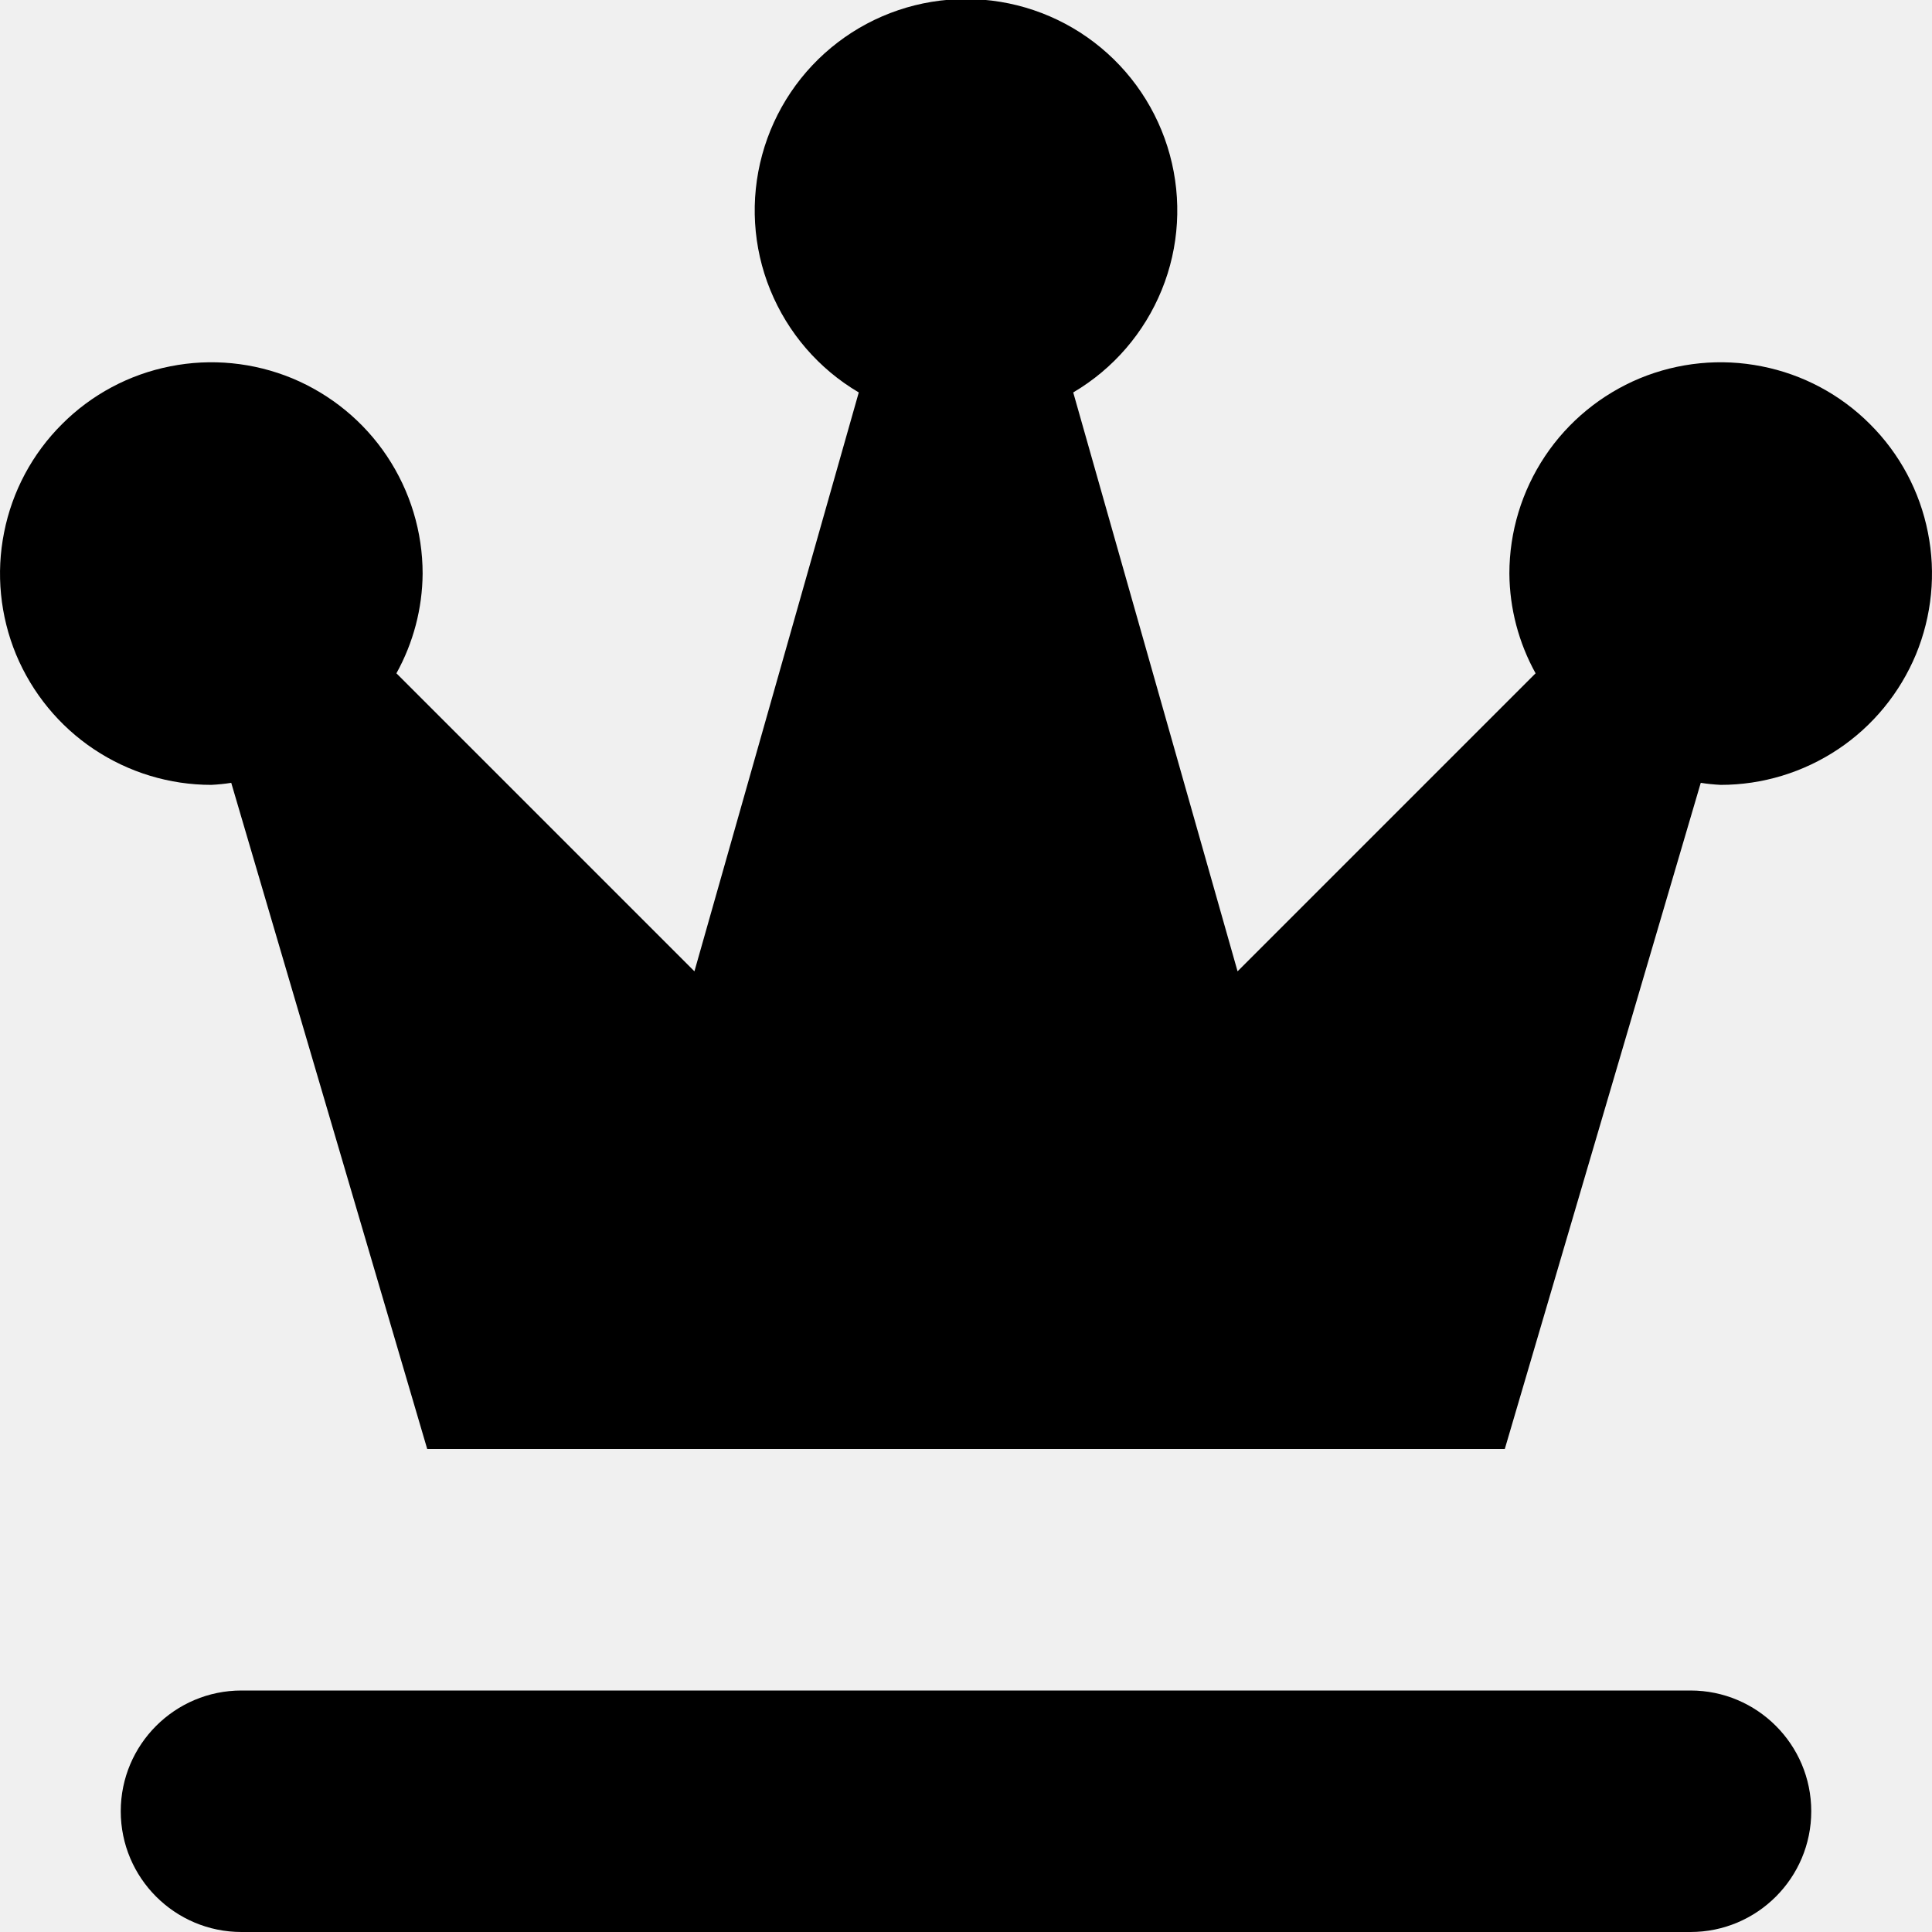
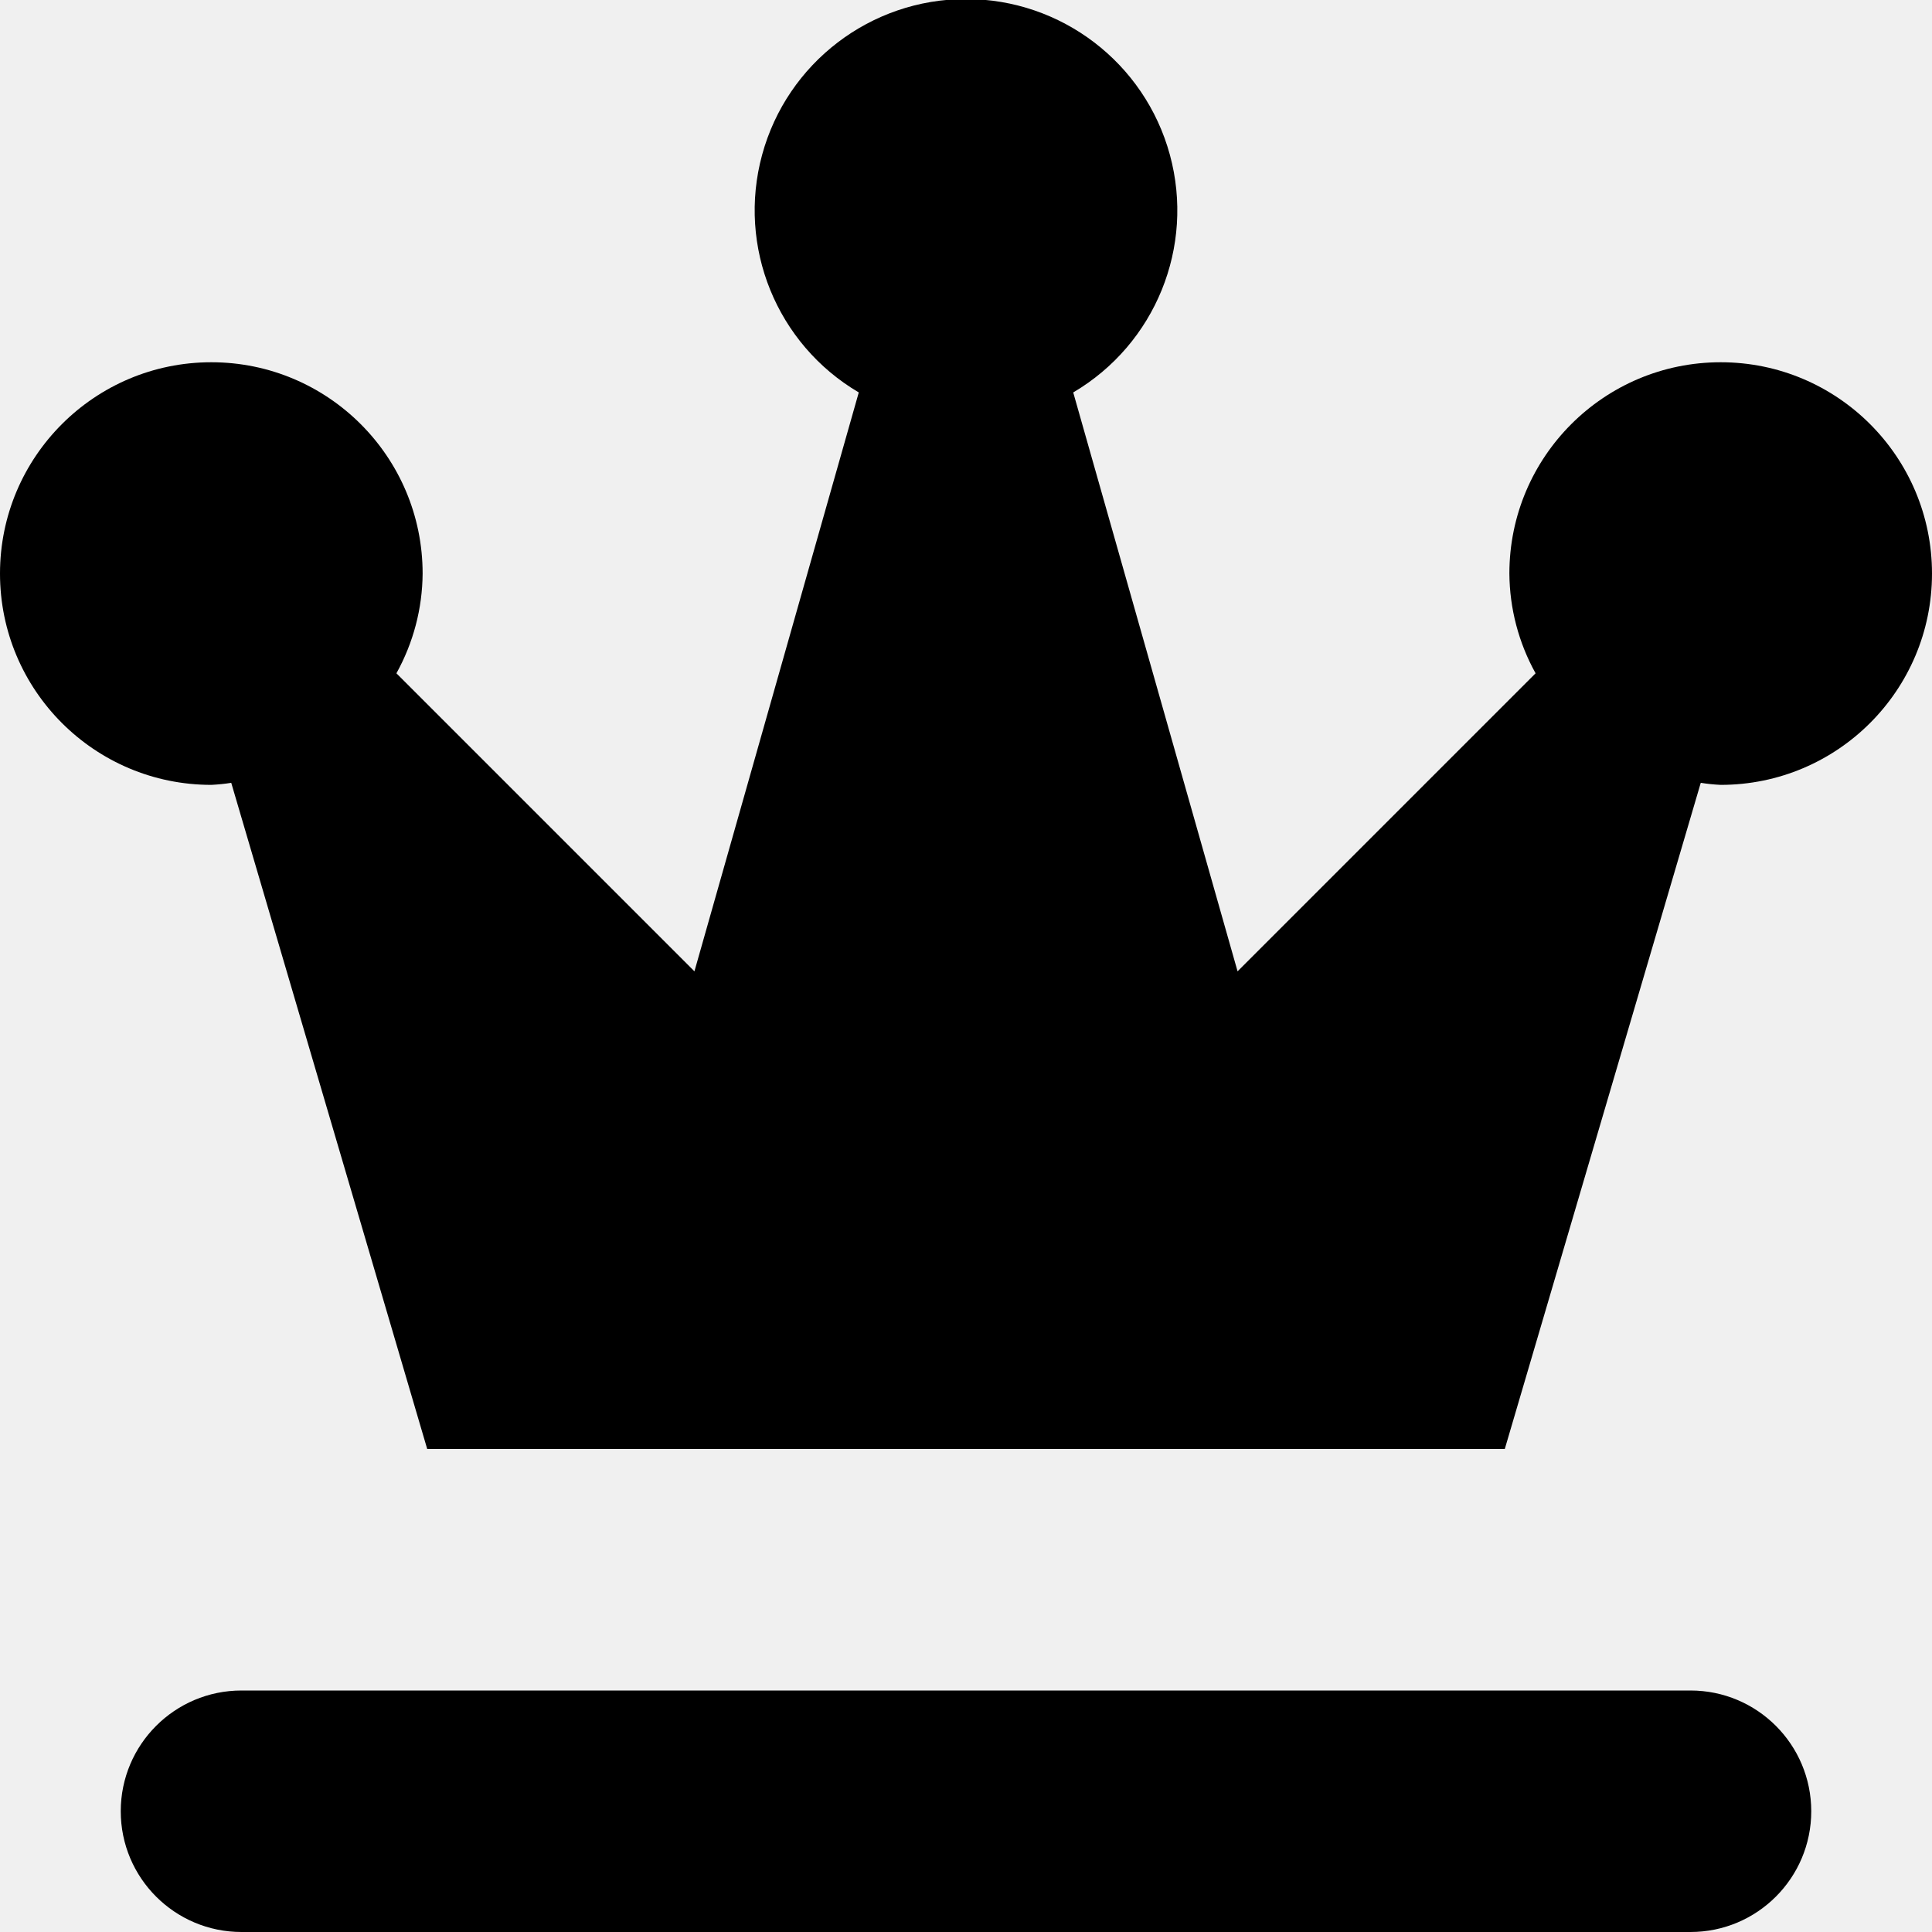
- <svg xmlns="http://www.w3.org/2000/svg" width="16" height="16" viewBox="0 0 16 16" fill="none">
-   <g clip-path="url(#clip0_834_2921)">
-     <path fill-rule="evenodd" clip-rule="evenodd" d="M1.915 6.483C1.86 6.492 1.805 6.497 1.75 6.5C1.404 6.5 1.066 6.397 0.778 6.205C0.49 6.013 0.266 5.739 0.133 5.42C0.001 5.1 -0.034 4.748 0.034 4.409C0.101 4.069 0.268 3.757 0.513 3.513C0.757 3.268 1.069 3.101 1.409 3.034C1.748 2.966 2.1 3.001 2.42 3.133C2.739 3.266 3.013 3.49 3.205 3.778C3.397 4.066 3.5 4.404 3.5 4.75C3.498 5.039 3.423 5.323 3.283 5.576L5.751 8.044L7.112 3.25C6.781 3.055 6.524 2.757 6.379 2.401C6.234 2.046 6.211 1.652 6.312 1.282C6.413 0.911 6.633 0.584 6.938 0.351C7.243 0.118 7.616 -0.008 8 -0.008C8.384 -0.008 8.757 0.118 9.062 0.351C9.367 0.584 9.587 0.911 9.688 1.282C9.789 1.652 9.766 2.046 9.621 2.401C9.476 2.757 9.219 3.055 8.888 3.25L10.249 8.044L12.717 5.576C12.577 5.323 12.502 5.039 12.5 4.75C12.5 4.404 12.603 4.066 12.795 3.778C12.987 3.49 13.261 3.266 13.58 3.133C13.9 3.001 14.252 2.966 14.591 3.034C14.931 3.101 15.243 3.268 15.487 3.513C15.732 3.757 15.899 4.069 15.966 4.409C16.034 4.748 15.999 5.1 15.867 5.42C15.734 5.739 15.51 6.013 15.222 6.205C14.934 6.397 14.596 6.5 14.25 6.5C14.195 6.497 14.14 6.492 14.085 6.483L12.462 12L3.538 12L1.915 6.483ZM2 14L14 14C14.552 14 15 14.448 15 15C15 15.552 14.552 16 14 16L2 16C1.448 16 1 15.552 1 15C1 14.448 1.448 14 2 14Z" fill="black" />
+ <svg xmlns="http://www.w3.org/2000/svg" width="16" height="16" viewBox="0 0 16 16">
+   <g clip-path="url(#a)">
+     <path fill-rule="evenodd" clip-rule="evenodd" d="M1.915 6.483c-.055.009-.11.014-.165.017A1.75 1.75 0 1 1 3.5 4.75c-.002.29-.077.573-.217.826l2.468 2.468L7.112 3.25a1.75 1.75 0 1 1 1.776 0l1.361 4.794 2.468-2.468a1.726 1.726 0 0 1-.217-.826 1.75 1.75 0 1 1 1.75 1.75 1.485 1.485 0 0 1-.165-.017L12.462 12H3.538L1.915 6.483ZM2 14h12a1 1 0 1 1 0 2H2a1 1 0 1 1 0-2Z" />
  </g>
  <defs>
-     <clipPath id="clip0_834_2921">
-       <rect width="16" height="16" fill="white" />
+     <clipPath id="a">
+       <path fill="#fff" d="M0 0h16v16H0z" />
    </clipPath>
  </defs>
</svg>
